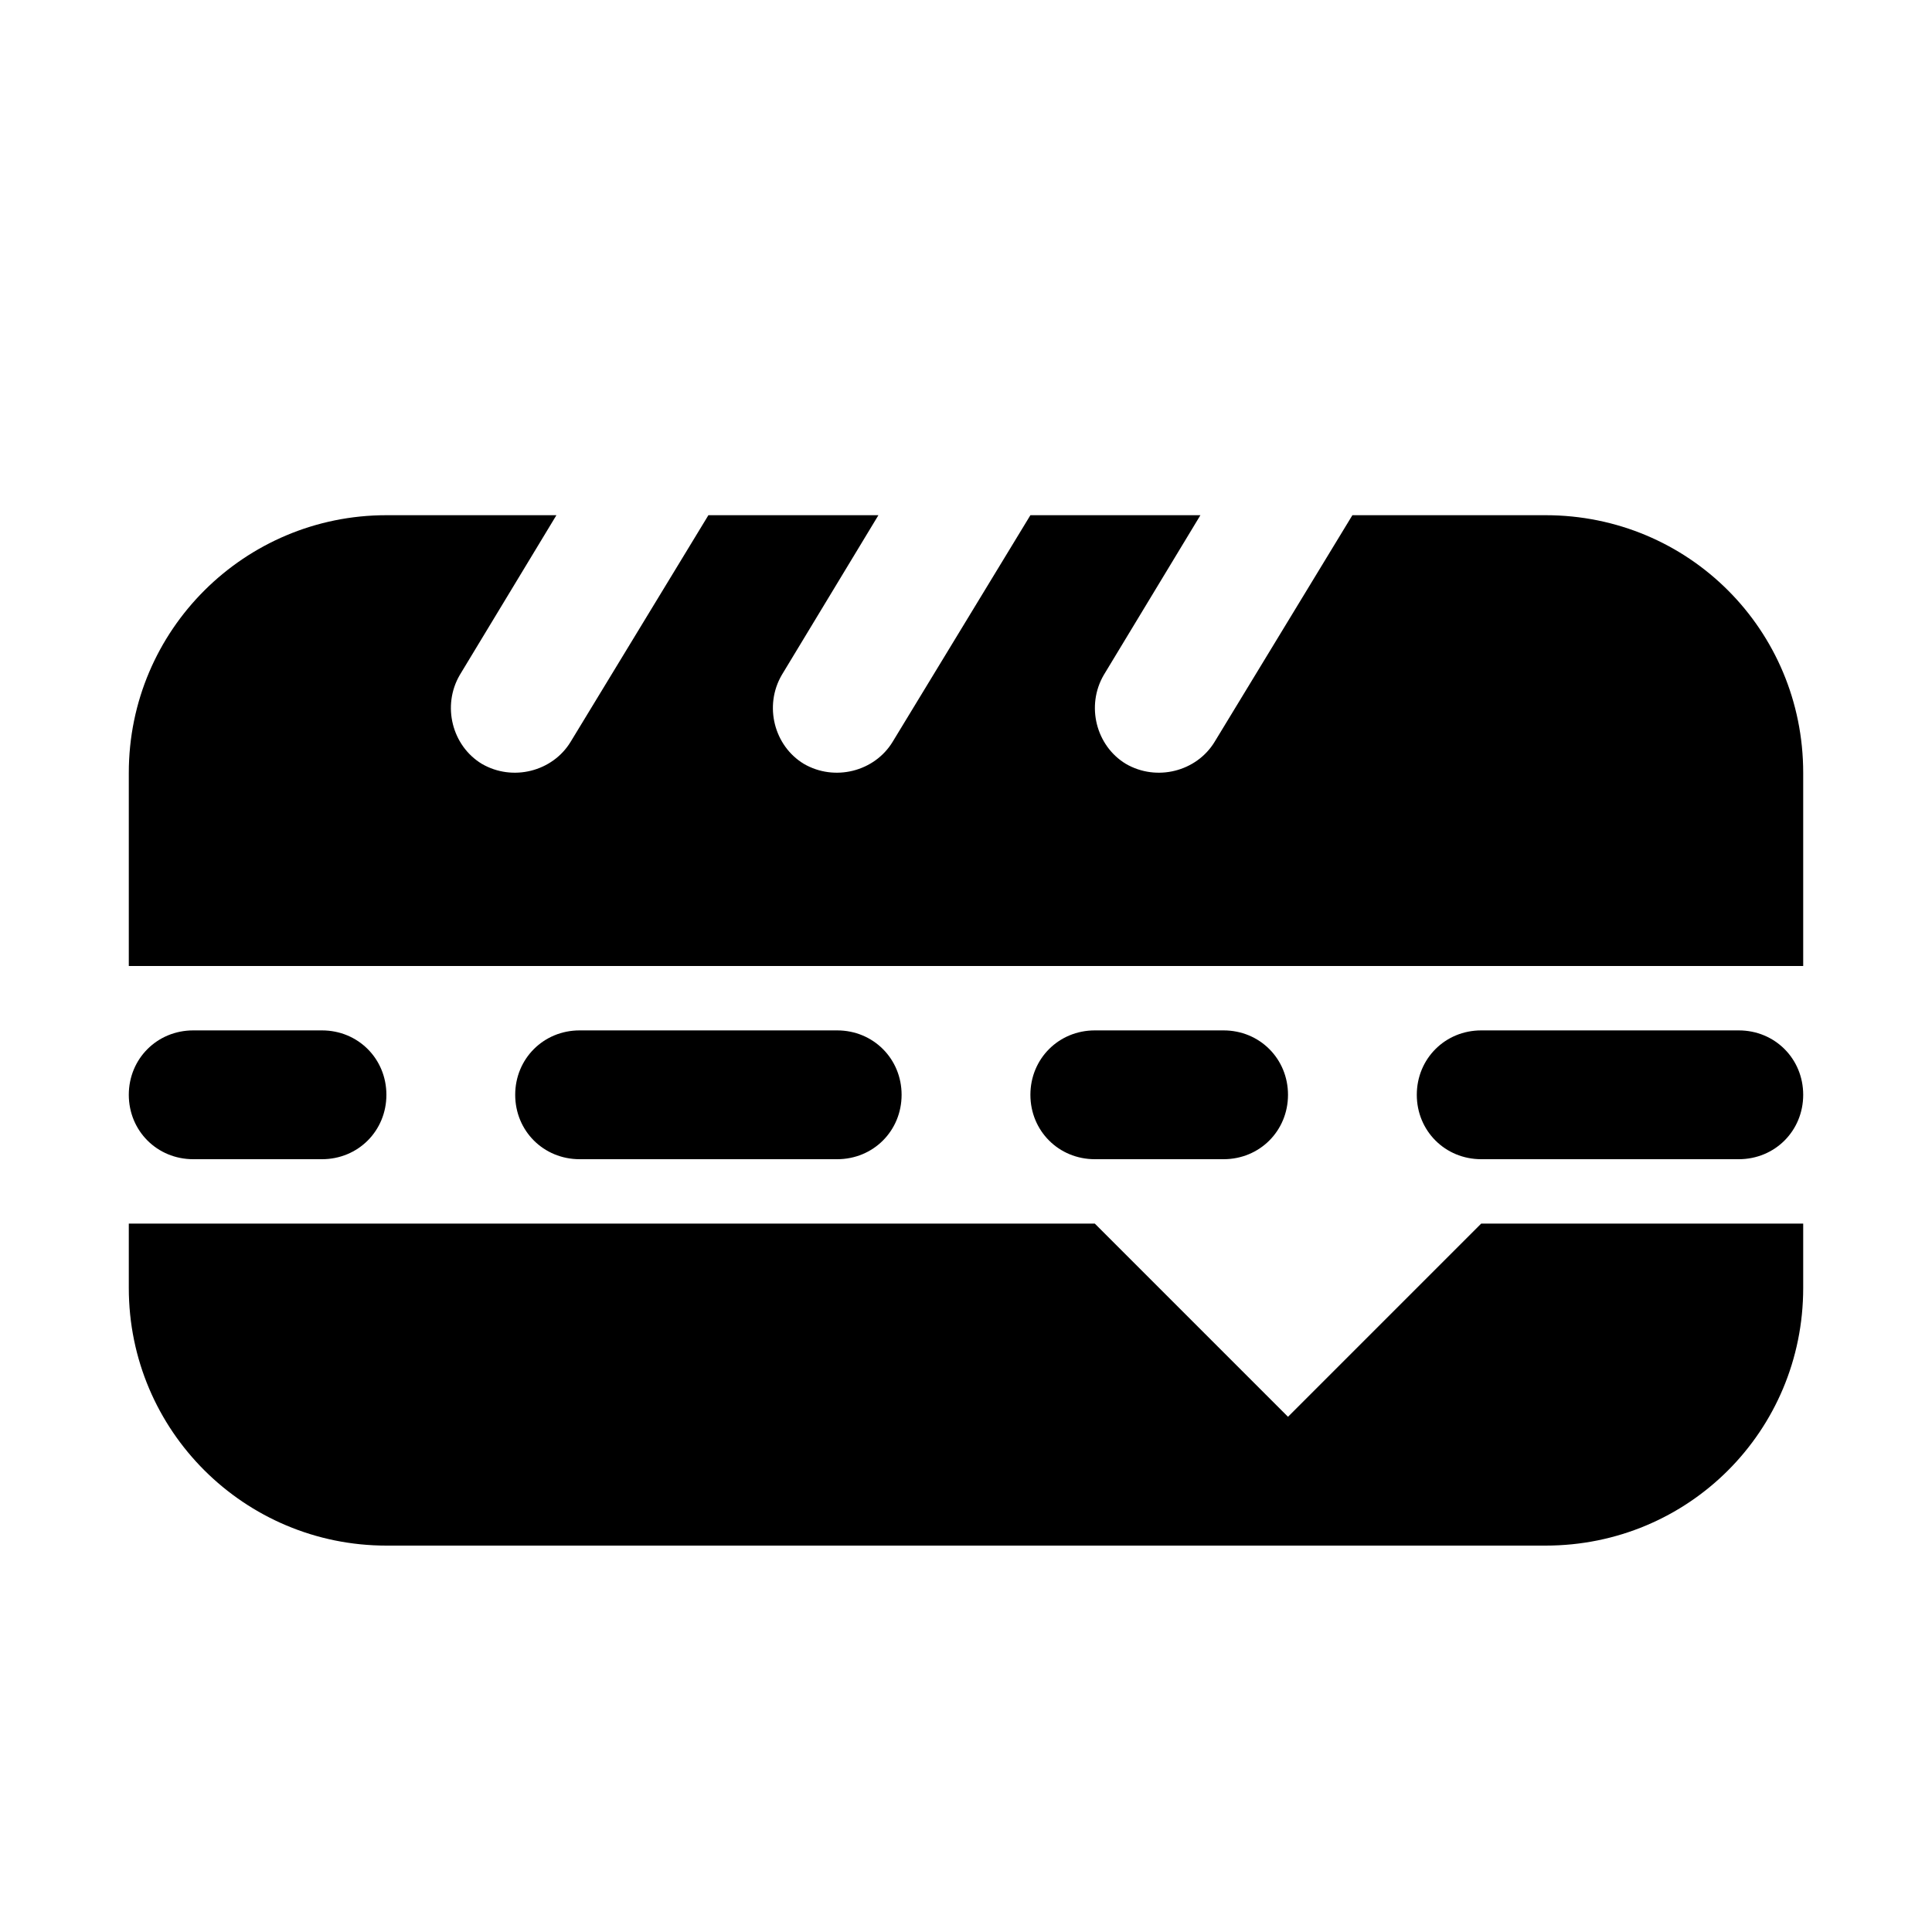
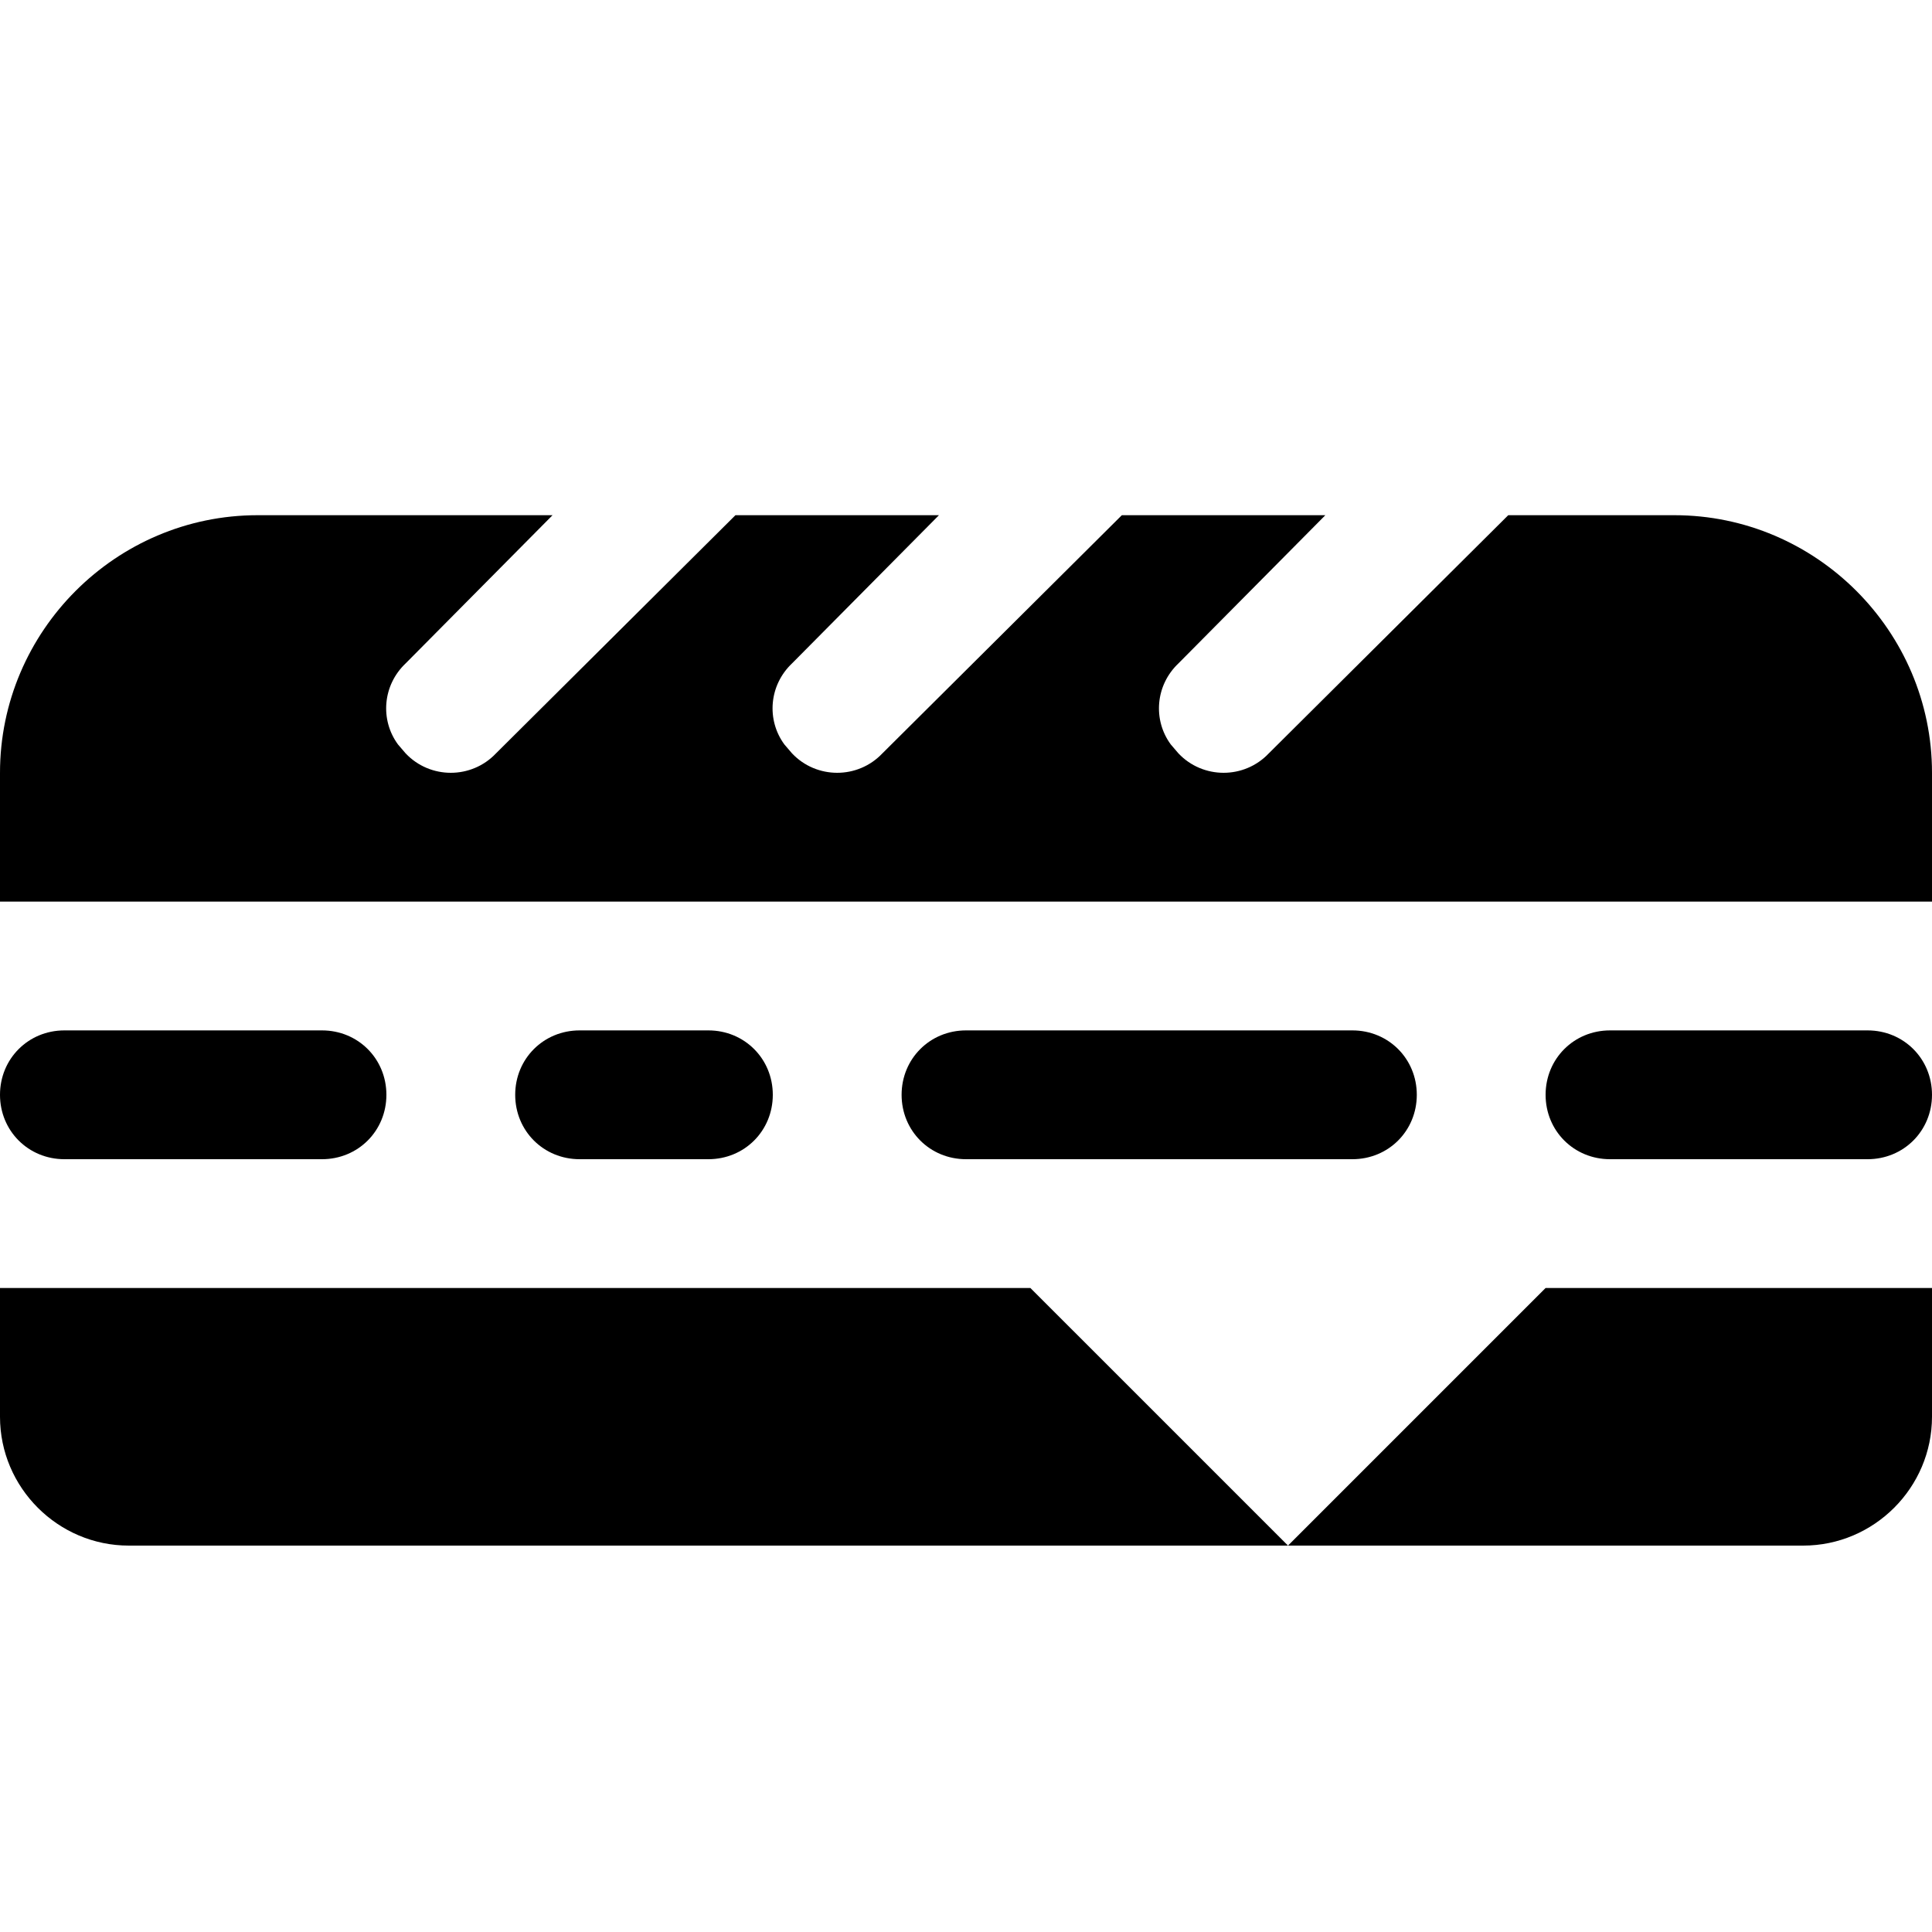
- <svg xmlns="http://www.w3.org/2000/svg" version="1.1" viewBox="0 0 15 15">
-   <path d="M8.5 9.5L10 11L11.5 9.5L14 9.5L14 10C14 11.11 13.11 12 12 12L3 12C1.9 12 1 11.11 1 10L1 9.5L8.5 9.5z" />
-   <path d="M2.5 8C2.78 8 3 8.22 3 8.5C3 8.78 2.78 9 2.5 9L1.5 9C1.22 9 1 8.78 1 8.5C1 8.22 1.22 8 1.5 8L2.5 8zM6.5 8L4.5 8C4.22 8 4 8.22 4 8.5C4 8.78 4.22 9 4.5 9L6.5 9C6.78 9 7 8.78 7 8.5C7 8.22 6.78 8 6.5 8zM13.5 8L11.5 8C11.22 8 11 8.22 11 8.5C11 8.78 11.22 9 11.5 9L13.5 9C13.78 9 14 8.78 14 8.5C14 8.22 13.78 8 13.5 8zM9.5 8L8.5 8C8.22 8 8 8.22 8 8.5C8 8.78 8.22 9 8.5 9L9.5 9C9.78 9 10 8.78 10 8.5C10 8.22 9.78 8 9.5 8z" />
-   <path d="M9.32 4L8.57 5.24C8.43 5.48 8.51 5.79 8.74 5.93C8.98 6.07 9.29 5.99 9.43 5.76L10.5 4L12 4C13.11 4 14 4.89 14 6L14 7.5L1 7.5L1 6C1 4.89 1.9 4 3 4L4.32 4L3.57 5.24C3.43 5.48 3.51 5.79 3.74 5.93C3.98 6.07 4.29 5.99 4.43 5.76L5.5 4L6.82 4L6.07 5.24C5.93 5.48 6.01 5.79 6.24 5.93C6.48 6.07 6.79 5.99 6.93 5.76L8 4L9.32 4z" />
+ <svg xmlns="http://www.w3.org/2000/svg" viewBox="0 0 15 15" version="1.1">
+   <path d="M0.5 8L2.5 8C2.78 8 3 8.22 3 8.5C3 8.78 2.78 9 2.5 9L0.5 9C0.22 9 0 8.78 0 8.5C0 8.22 0.22 8 0.5 8ZM4.5 8L5.5 8C5.78 8 6 8.22 6 8.5C6 8.78 5.78 9 5.5 9L4.5 9C4.22 9 4 8.78 4 8.5C4 8.22 4.22 8 4.5 8ZM12.5 8L14.5 8C14.78 8 15 8.22 15 8.5C15 8.78 14.78 9 14.5 9L12.5 9C12.22 9 12 8.78 12 8.5C12 8.22 12.22 8 12.5 8ZM7.5 8L10.5 8C10.78 8 11 8.22 11 8.5C11 8.78 10.78 9 10.5 9L7.5 9C7.22 9 7 8.78 7 8.5C7 8.22 7.22 8 7.5 8ZM15 10L15 11C15 11.55 14.55 12 14 12L10 12L12 10L15 10ZM10 12L1 12C0.45 12 0 11.55 0 11L0 10L8 10L10 12ZM13 4C14.1 4 15 4.9 15 6L15 7L0 7L0 6C0 4.9 0.9 4 2 4L4.29 4L3.15 5.15C2.97 5.32 2.95 5.59 3.09 5.78L3.15 5.85C3.34 6.05 3.66 6.05 3.85 5.85L5.71 4L7.29 4L6.15 5.15C5.97 5.32 5.95 5.59 6.09 5.78L6.15 5.85C6.34 6.05 6.66 6.05 6.85 5.85L8.71 4L10.29 4L9.15 5.15C8.97 5.32 8.95 5.59 9.09 5.78L9.15 5.85C9.34 6.05 9.66 6.05 9.85 5.85L11.71 4L13 4Z" />
</svg>
